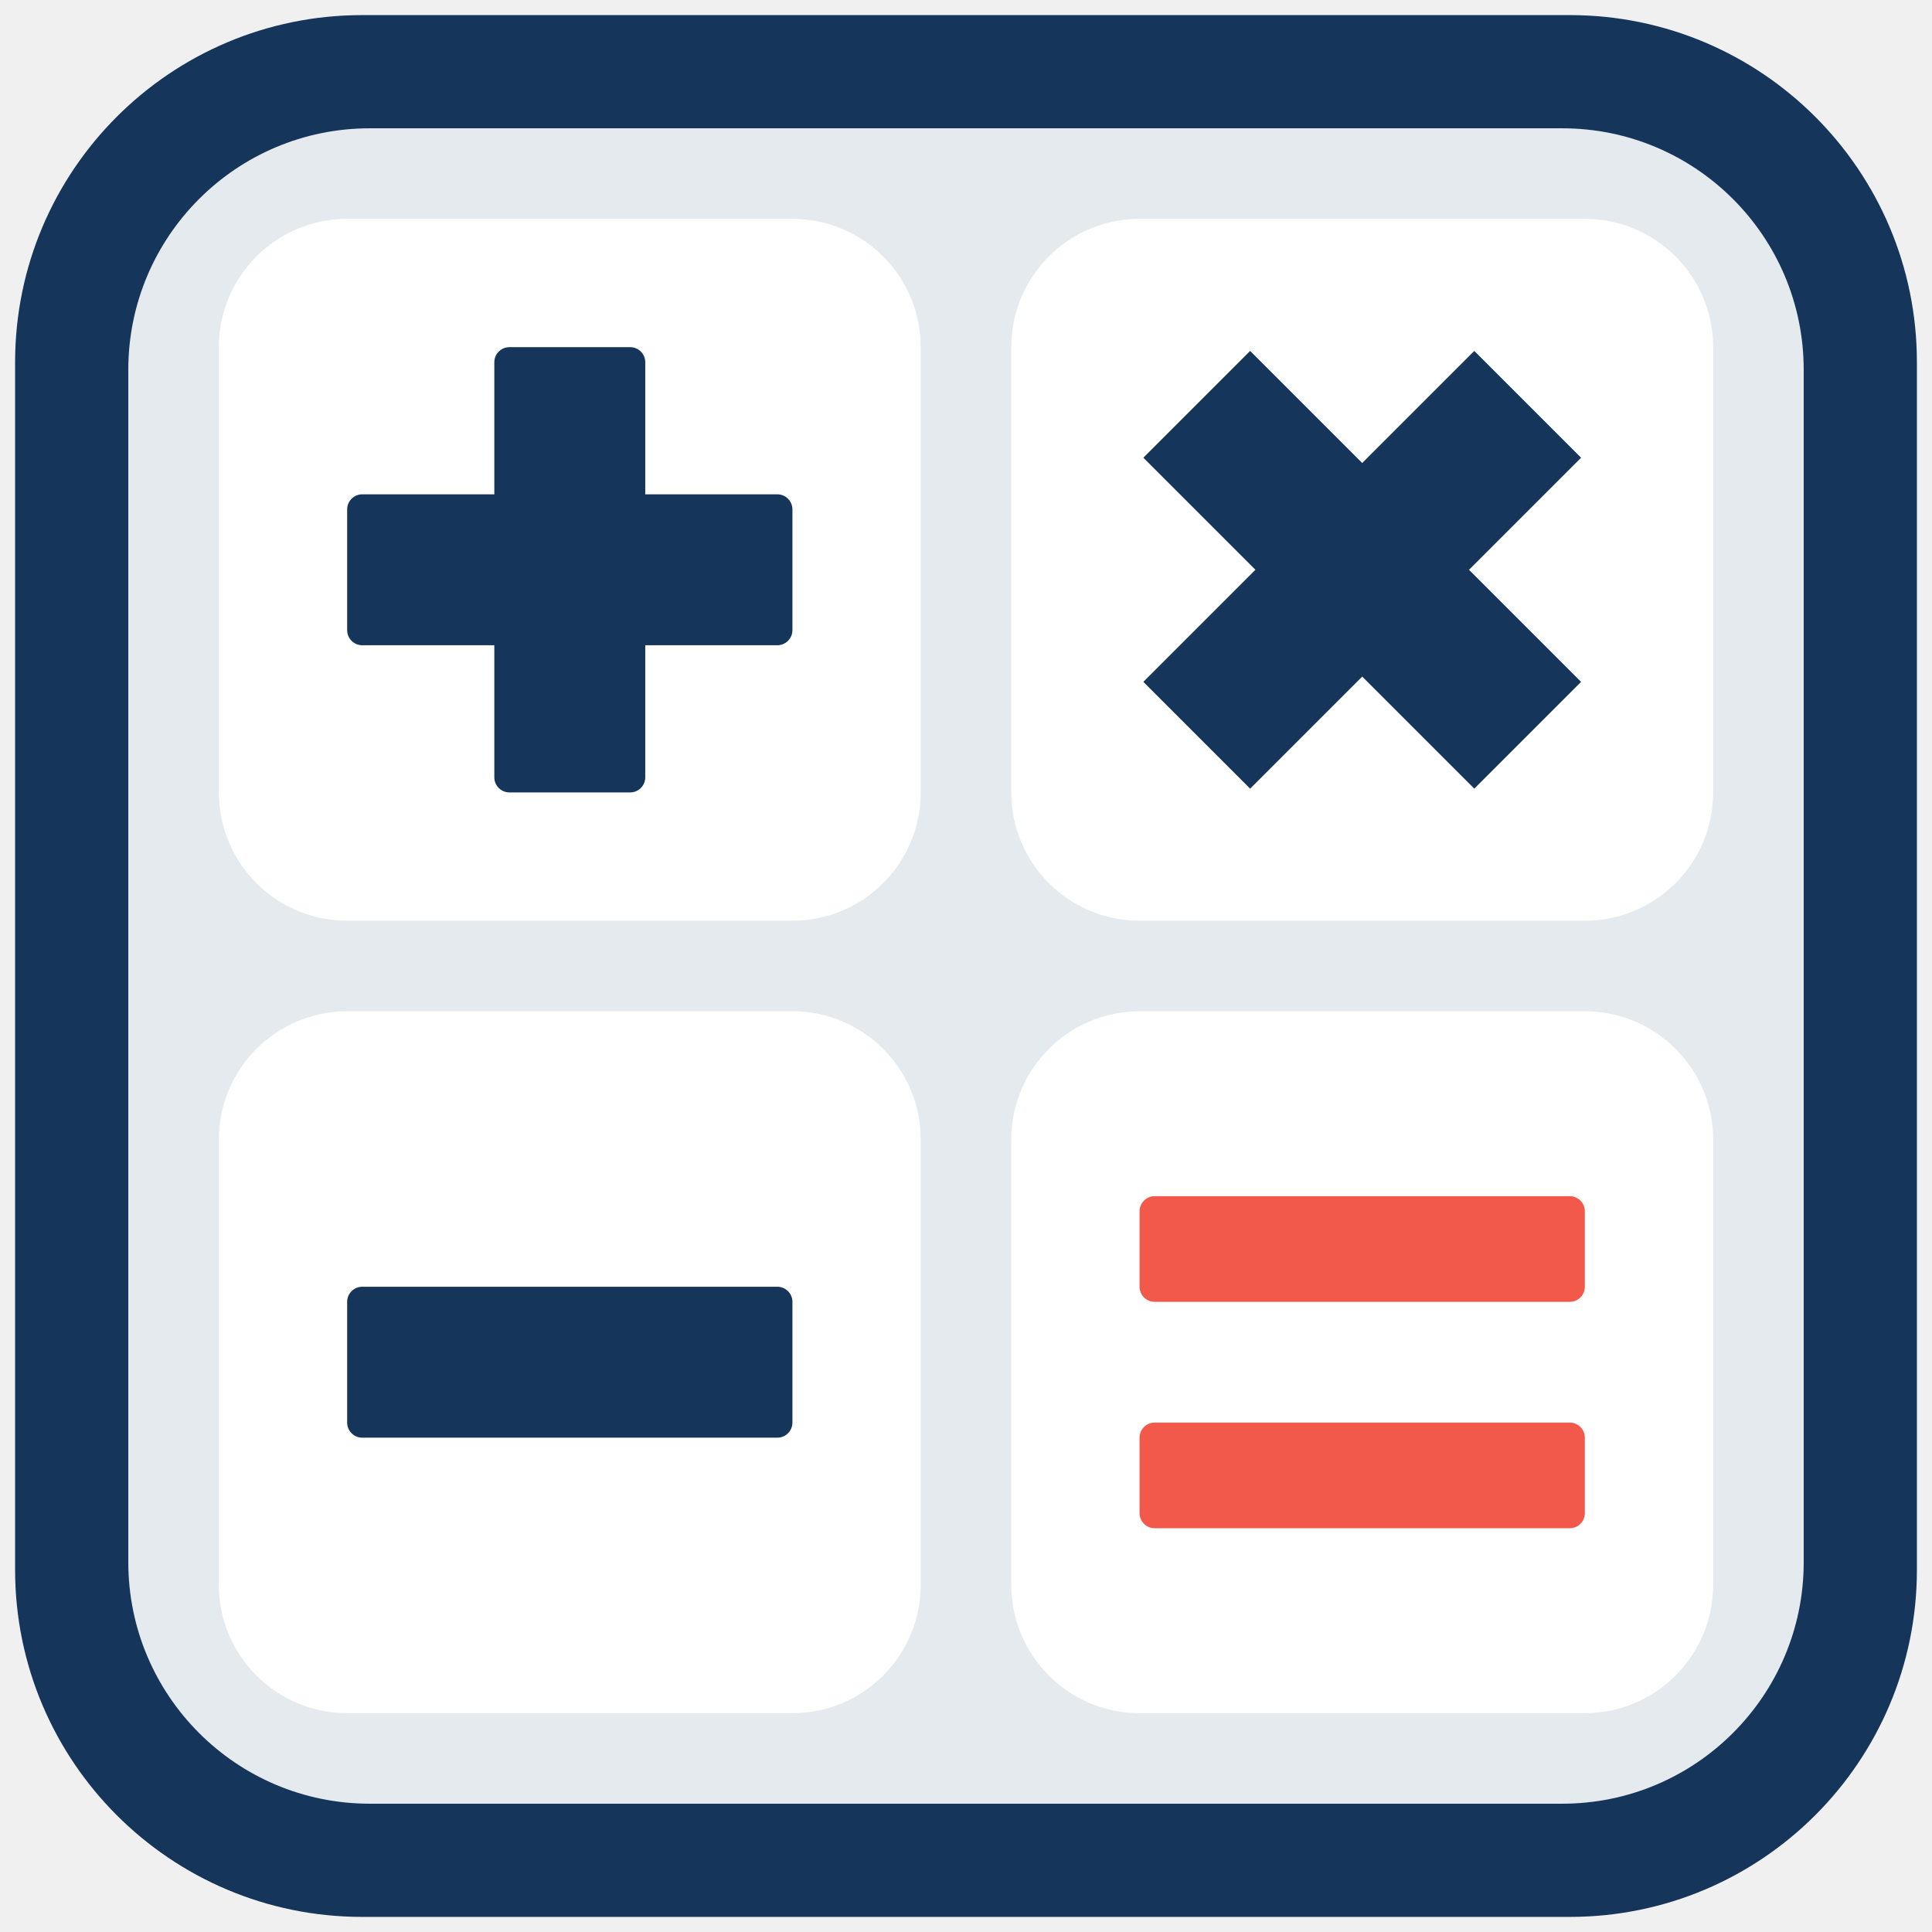
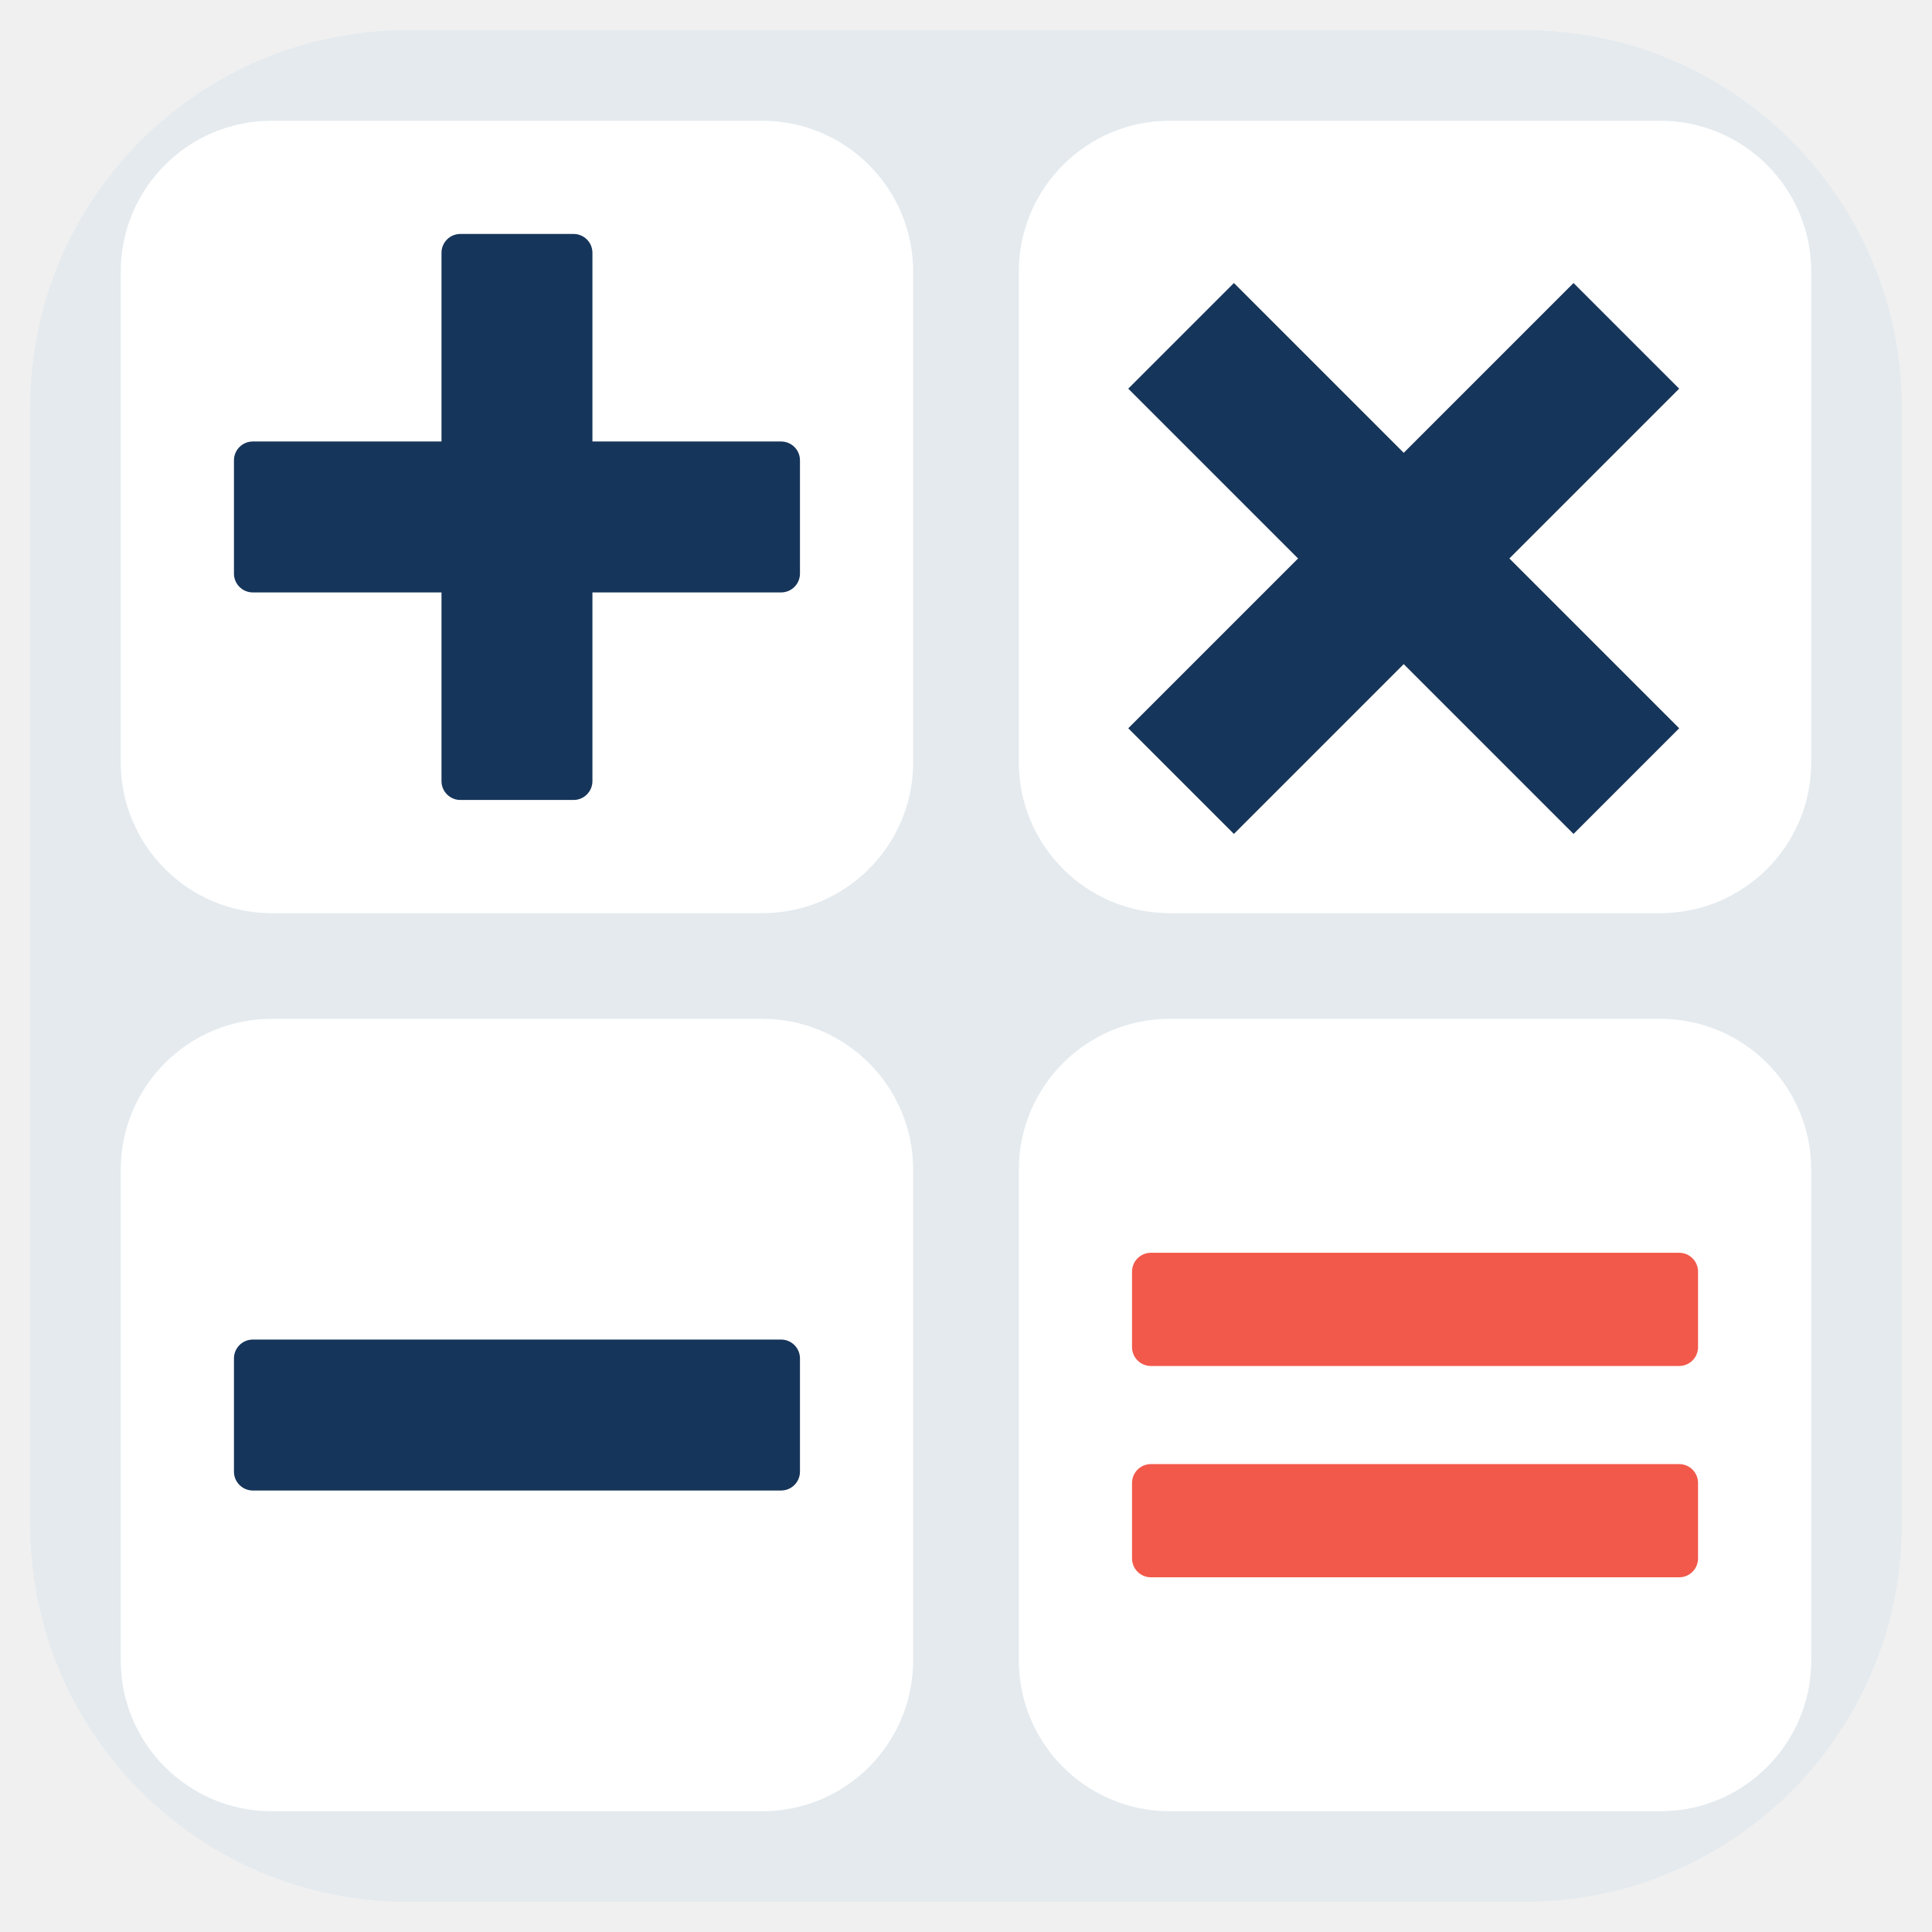
<svg xmlns="http://www.w3.org/2000/svg" width="512" height="512" viewBox="0 0 512 512">
-   <rect x="4" y="4" width="504" height="504" rx="92" fill="#16355a" />
-   <rect x="34" y="34" width="444" height="444" rx="64" fill="#e4eaee" />
-   <rect x="58" y="58" width="186" height="186" rx="34" fill="#ffffff" />
-   <rect x="268" y="58" width="186" height="186" rx="34" fill="#ffffff" />
-   <rect x="58" y="268" width="186" height="186" rx="34" fill="#ffffff" />
-   <rect x="268" y="268" width="186" height="186" rx="34" fill="#ffffff" />
-   <rect x="92.0" y="131.0" width="118" height="40" rx="4" fill="#16355a" />
-   <rect x="131.0" y="92.0" width="40" height="118" rx="4" fill="#16355a" />
-   <rect x="92.0" y="341.0" width="118" height="40" rx="4" fill="#16355a" />
-   <rect x="302.0" y="317.0" width="118" height="28" rx="4" fill="#f2594b" />
-   <rect x="302.0" y="377.0" width="118" height="28" rx="4" fill="#f2594b" />
-   <polygon points="419.0,180.7 390.7,209.0 303.0,121.3 331.3,93.0" fill="#16355a" />
-   <polygon points="419.0,121.3 390.7,93.0 303.0,180.7 331.3,209.0" fill="#16355a" />
+   <rect x="8" y="8" width="496" height="496" rx="100" fill="#e4eaee" />
+   <rect x="32" y="32" width="210" height="210" rx="40" fill="#ffffff" />
+   <rect x="270" y="32" width="210" height="210" rx="40" fill="#ffffff" />
+   <rect x="32" y="270" width="210" height="210" rx="40" fill="#ffffff" />
+   <rect x="270" y="270" width="210" height="210" rx="40" fill="#ffffff" />
+   <rect x="62" y="117" width="150" height="40" rx="5" fill="#16355a" />
+   <rect x="117" y="62" width="40" height="150" rx="5" fill="#16355a" />
+   <rect x="62" y="355" width="150" height="40" rx="5" fill="#16355a" />
+   <rect x="300" y="332" width="150" height="30" rx="5" fill="#f2594b" />
+   <rect x="300" y="388" width="150" height="30" rx="5" fill="#f2594b" />
+   <polygon points="445,193 417,221 299,103 327,75" fill="#16355a" />
+   <polygon points="445,103 417,75 299,193 327,221" fill="#16355a" />
</svg>
